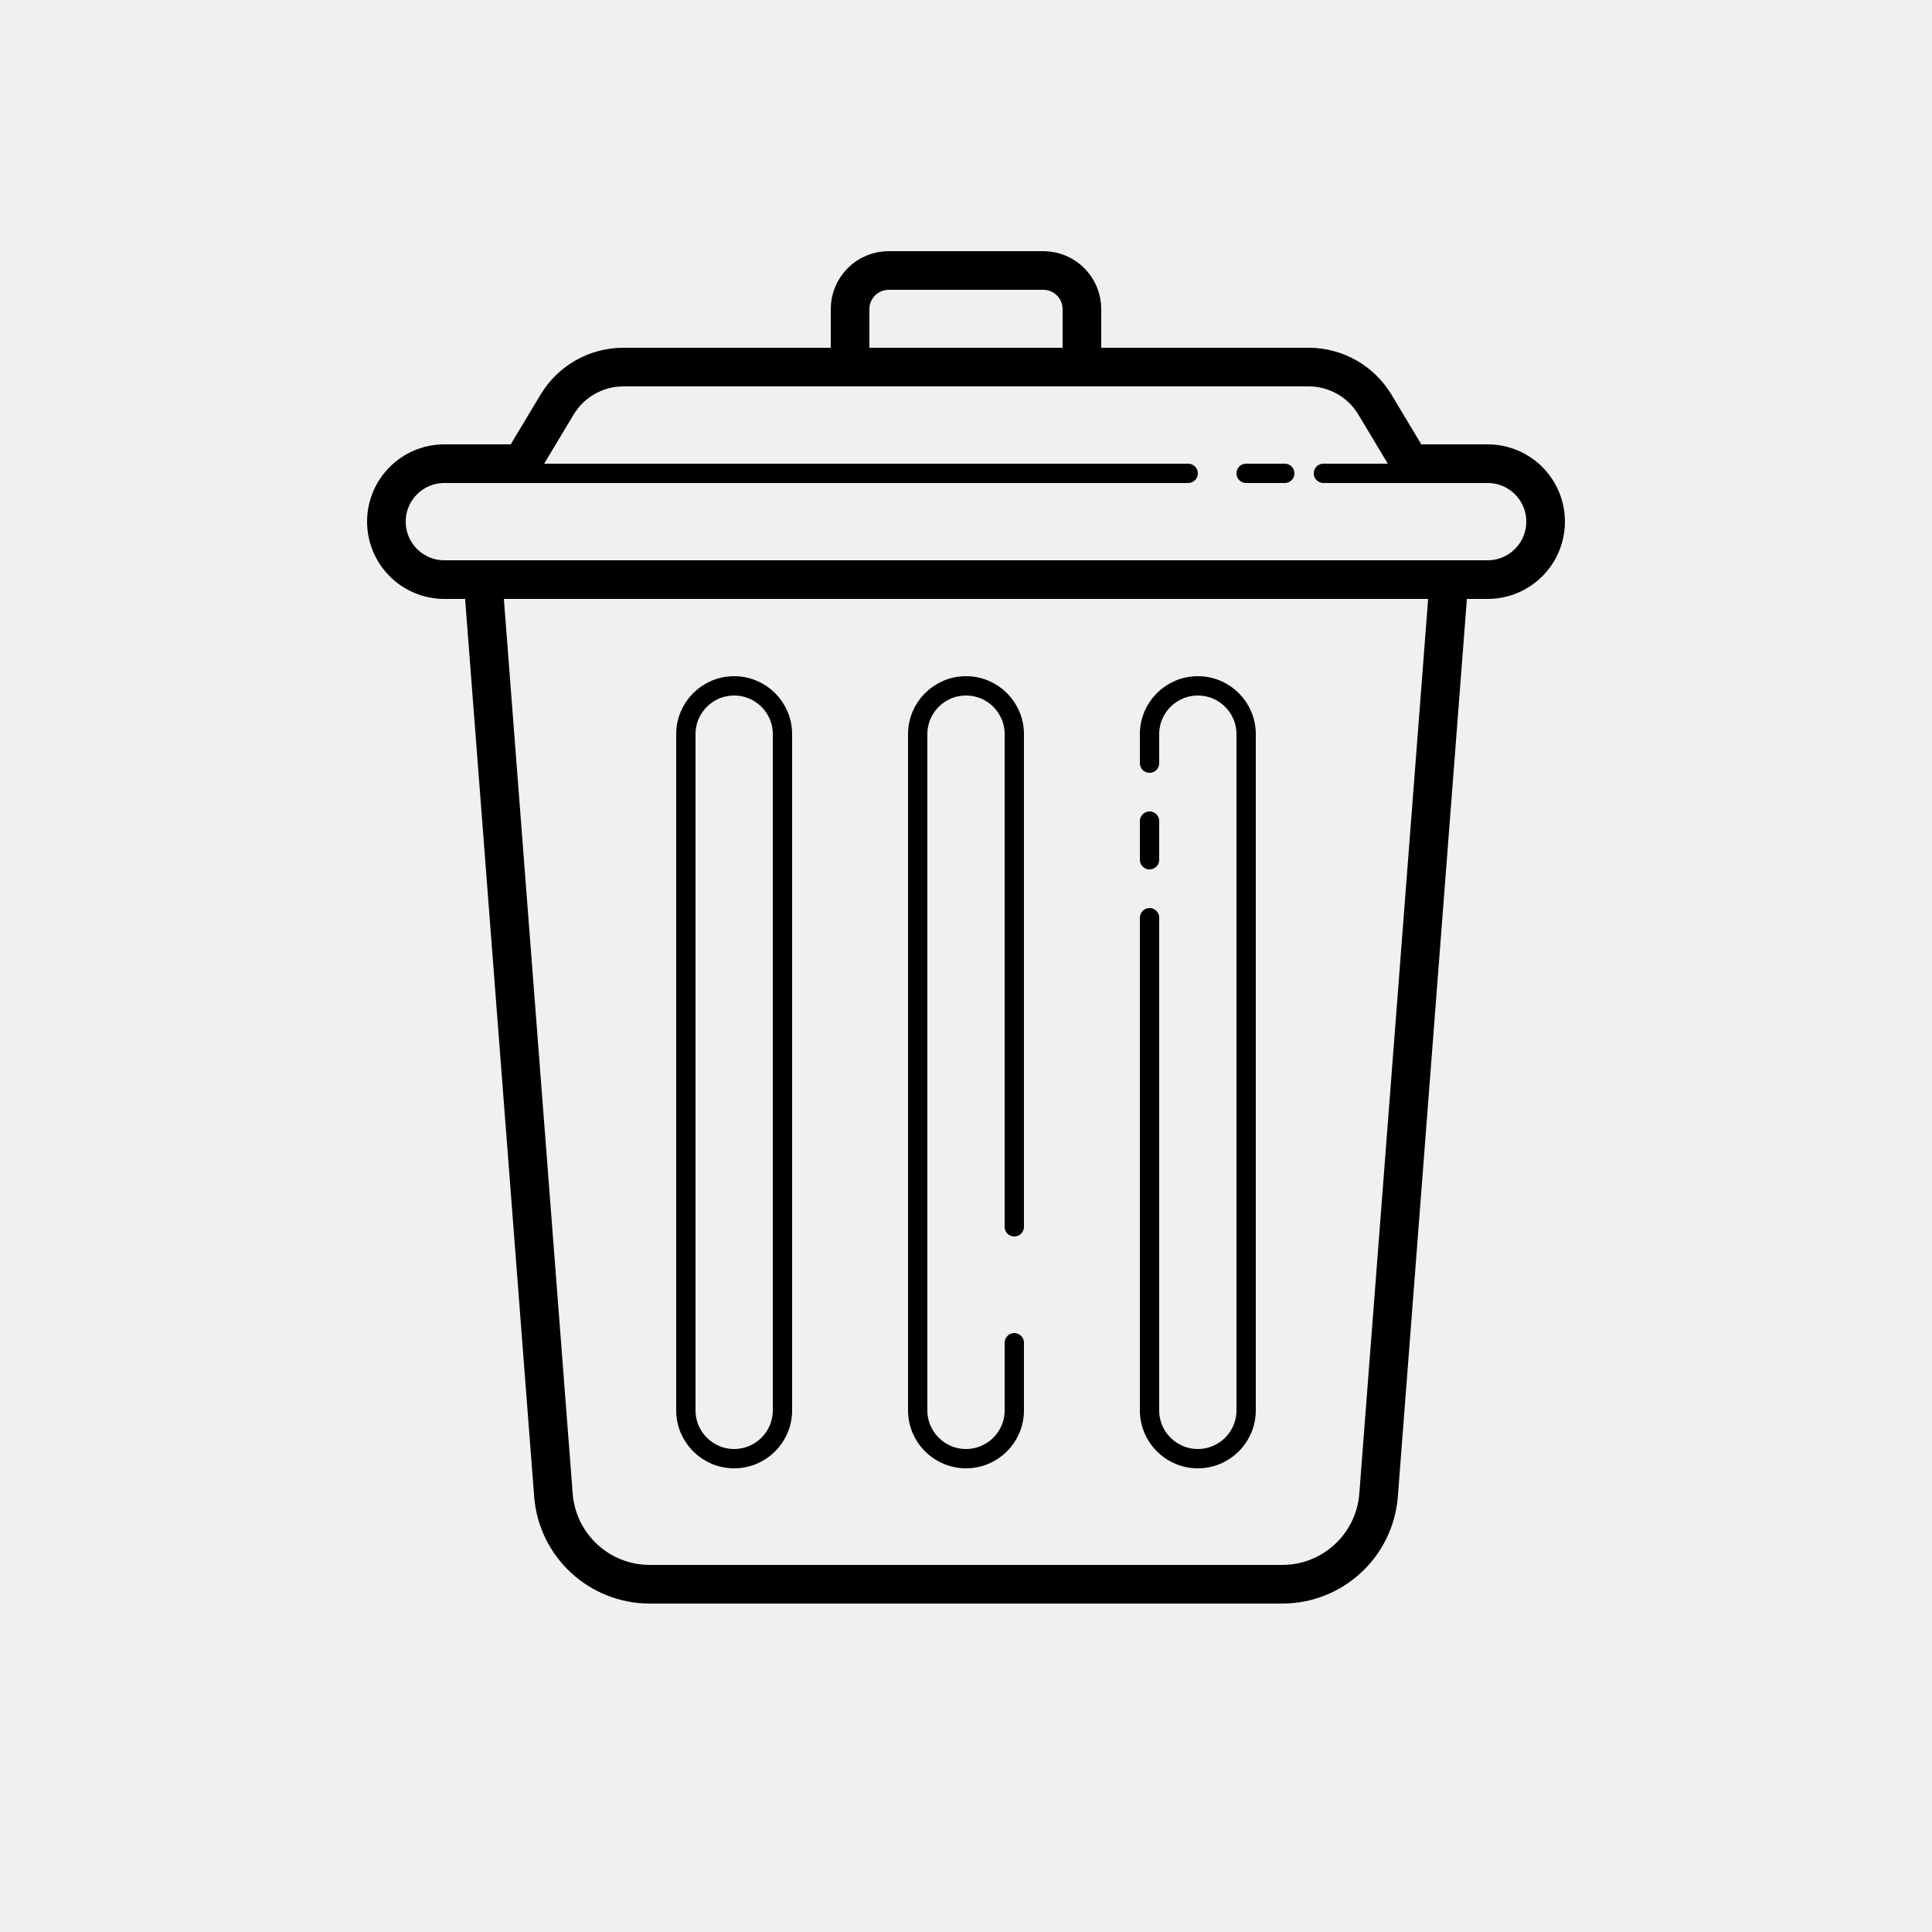
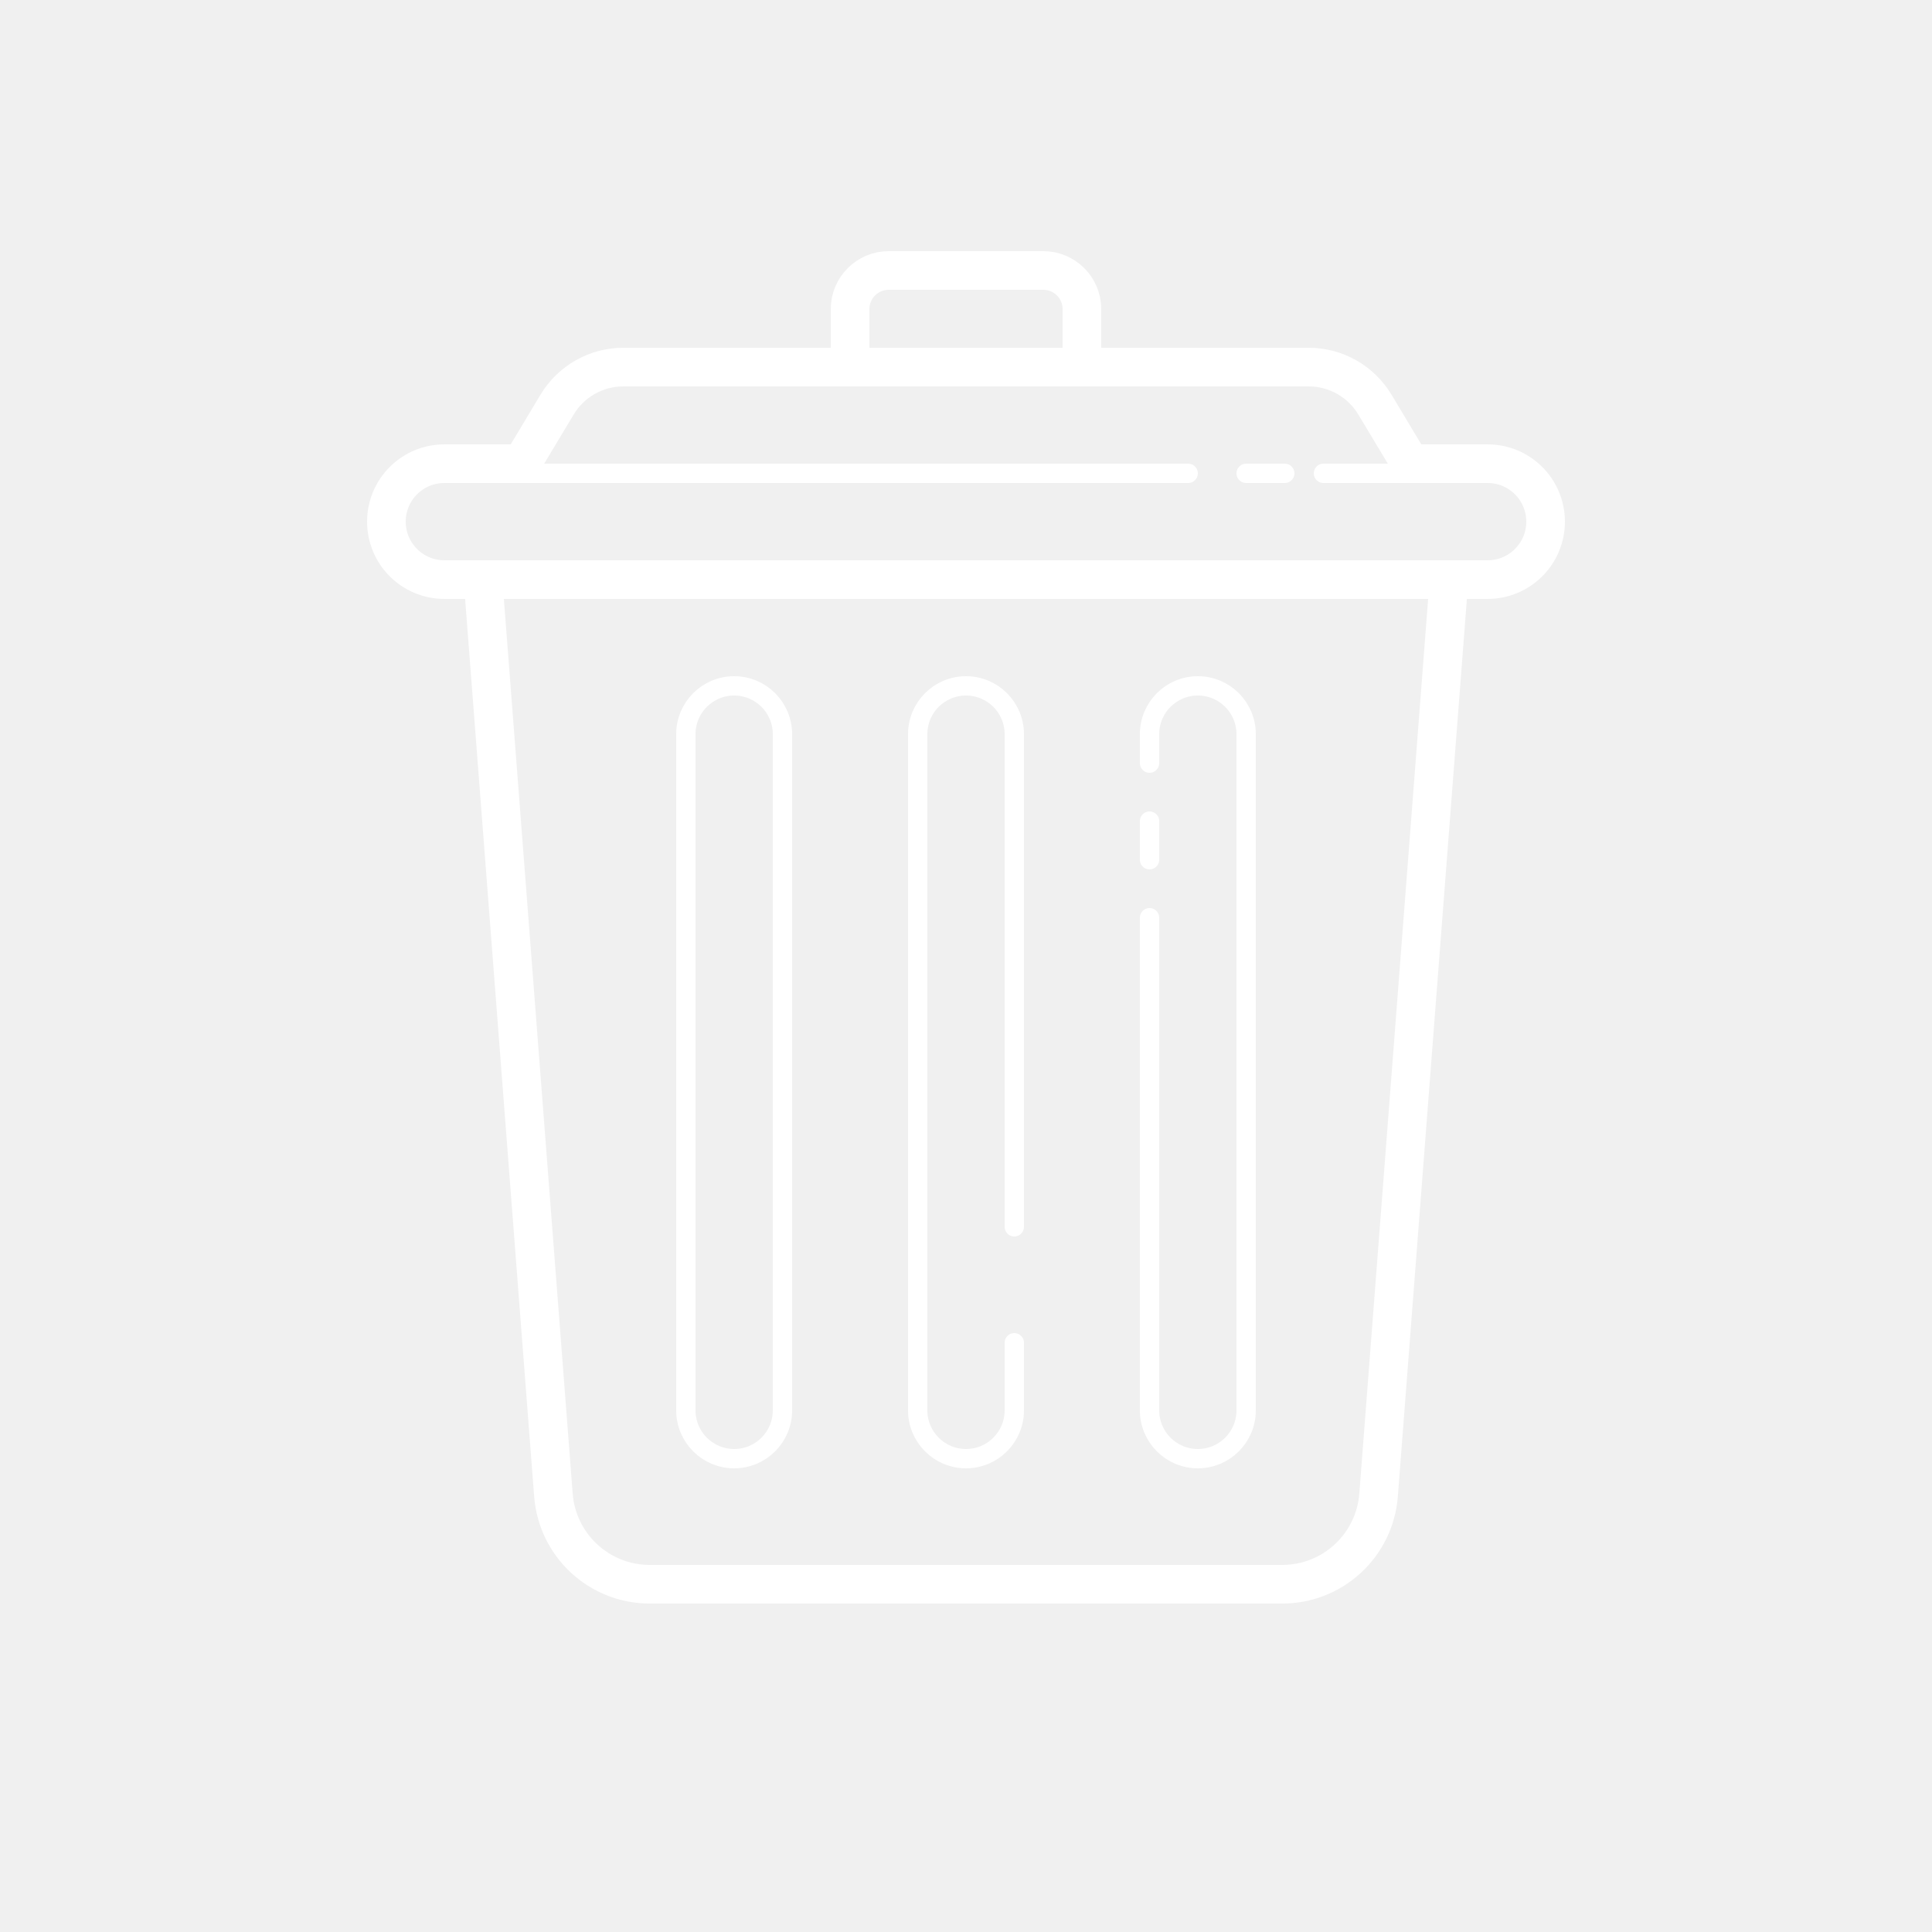
- <svg xmlns="http://www.w3.org/2000/svg" fill="#000000" viewBox="0 0 100 100" width="50px" height="50px">
-   <path fill="none" stroke="#000000" stroke-linejoin="round" stroke-miterlimit="10" stroke-width="2" d="M25,30l3.645,47.383C28.845,79.988,31.017,82,33.63,82h32.74c2.613,0,4.785-2.012,4.985-4.617L75,30" />
-   <path fill="none" stroke="#000000" stroke-linecap="round" stroke-linejoin="round" stroke-miterlimit="10" stroke-width="2" d="M44 19v-3c0-1.105.895-2 2-2h8c1.105 0 2 .895 2 2v3M77 24h-4l-1.835-3.058C70.442 19.737 69.14 19 67.735 19h-35.47c-1.405 0-2.707.737-3.43 1.942L27 24h-4c-1.657 0-3 1.343-3 3s1.343 3 3 3h54c1.657 0 3-1.343 3-3S78.657 24 77 24z" />
-   <path fill="none" stroke="#000000" stroke-linecap="round" stroke-linejoin="round" stroke-miterlimit="10" d="M61.5 24.5L25.5 24.5M73.5 24.5L68.5 24.5M66.5 24.5L64.5 24.5M52.5 63.5V38c0-1.381-1.119-2.5-2.5-2.5s-2.5 1.119-2.5 2.5v35c0 1.381 1.119 2.5 2.5 2.5s2.5-1.119 2.5-2.5v-3.5M59.5 47.5V73c0 1.381 1.119 2.5 2.5 2.5s2.5-1.119 2.5-2.5V38c0-1.381-1.119-2.5-2.5-2.5s-2.5 1.119-2.5 2.5v1.5M59.5 42.5L59.5 44.5M38 35.5c-1.381 0-2.5 1.119-2.5 2.5v35c0 1.381 1.119 2.5 2.5 2.5s2.5-1.119 2.5-2.5V38C40.5 36.619 39.381 35.5 38 35.5z" />
+ <svg xmlns="http://www.w3.org/2000/svg" fill="white" stroke="white" viewBox="0 0 100 100" width="50px" height="50px">
+   <path fill="none" stroke-linejoin="round" stroke-miterlimit="10" stroke-width="2" d="M25,30l3.645,47.383C28.845,79.988,31.017,82,33.63,82h32.74c2.613,0,4.785-2.012,4.985-4.617L75,30" />
+   <path fill="none" stroke-linecap="round" stroke-linejoin="round" stroke-miterlimit="10" stroke-width="2" d="M44 19v-3c0-1.105.895-2 2-2h8c1.105 0 2 .895 2 2v3M77 24h-4l-1.835-3.058C70.442 19.737 69.14 19 67.735 19h-35.47c-1.405 0-2.707.737-3.43 1.942L27 24h-4c-1.657 0-3 1.343-3 3s1.343 3 3 3h54c1.657 0 3-1.343 3-3S78.657 24 77 24z" />
+   <path fill="none" stroke-linecap="round" stroke-linejoin="round" stroke-miterlimit="10" d="M61.5 24.5L25.5 24.5M73.5 24.5L68.5 24.5M66.5 24.5L64.5 24.5M52.5 63.5V38c0-1.381-1.119-2.5-2.5-2.5s-2.5 1.119-2.5 2.5v35c0 1.381 1.119 2.5 2.5 2.5s2.5-1.119 2.5-2.5v-3.5M59.5 47.5V73c0 1.381 1.119 2.5 2.5 2.5s2.5-1.119 2.5-2.5V38c0-1.381-1.119-2.5-2.5-2.5s-2.5 1.119-2.5 2.5v1.5M59.5 42.5L59.5 44.5M38 35.5c-1.381 0-2.5 1.119-2.5 2.5v35c0 1.381 1.119 2.5 2.5 2.5s2.5-1.119 2.5-2.5V38C40.5 36.619 39.381 35.5 38 35.5z" />
</svg>
